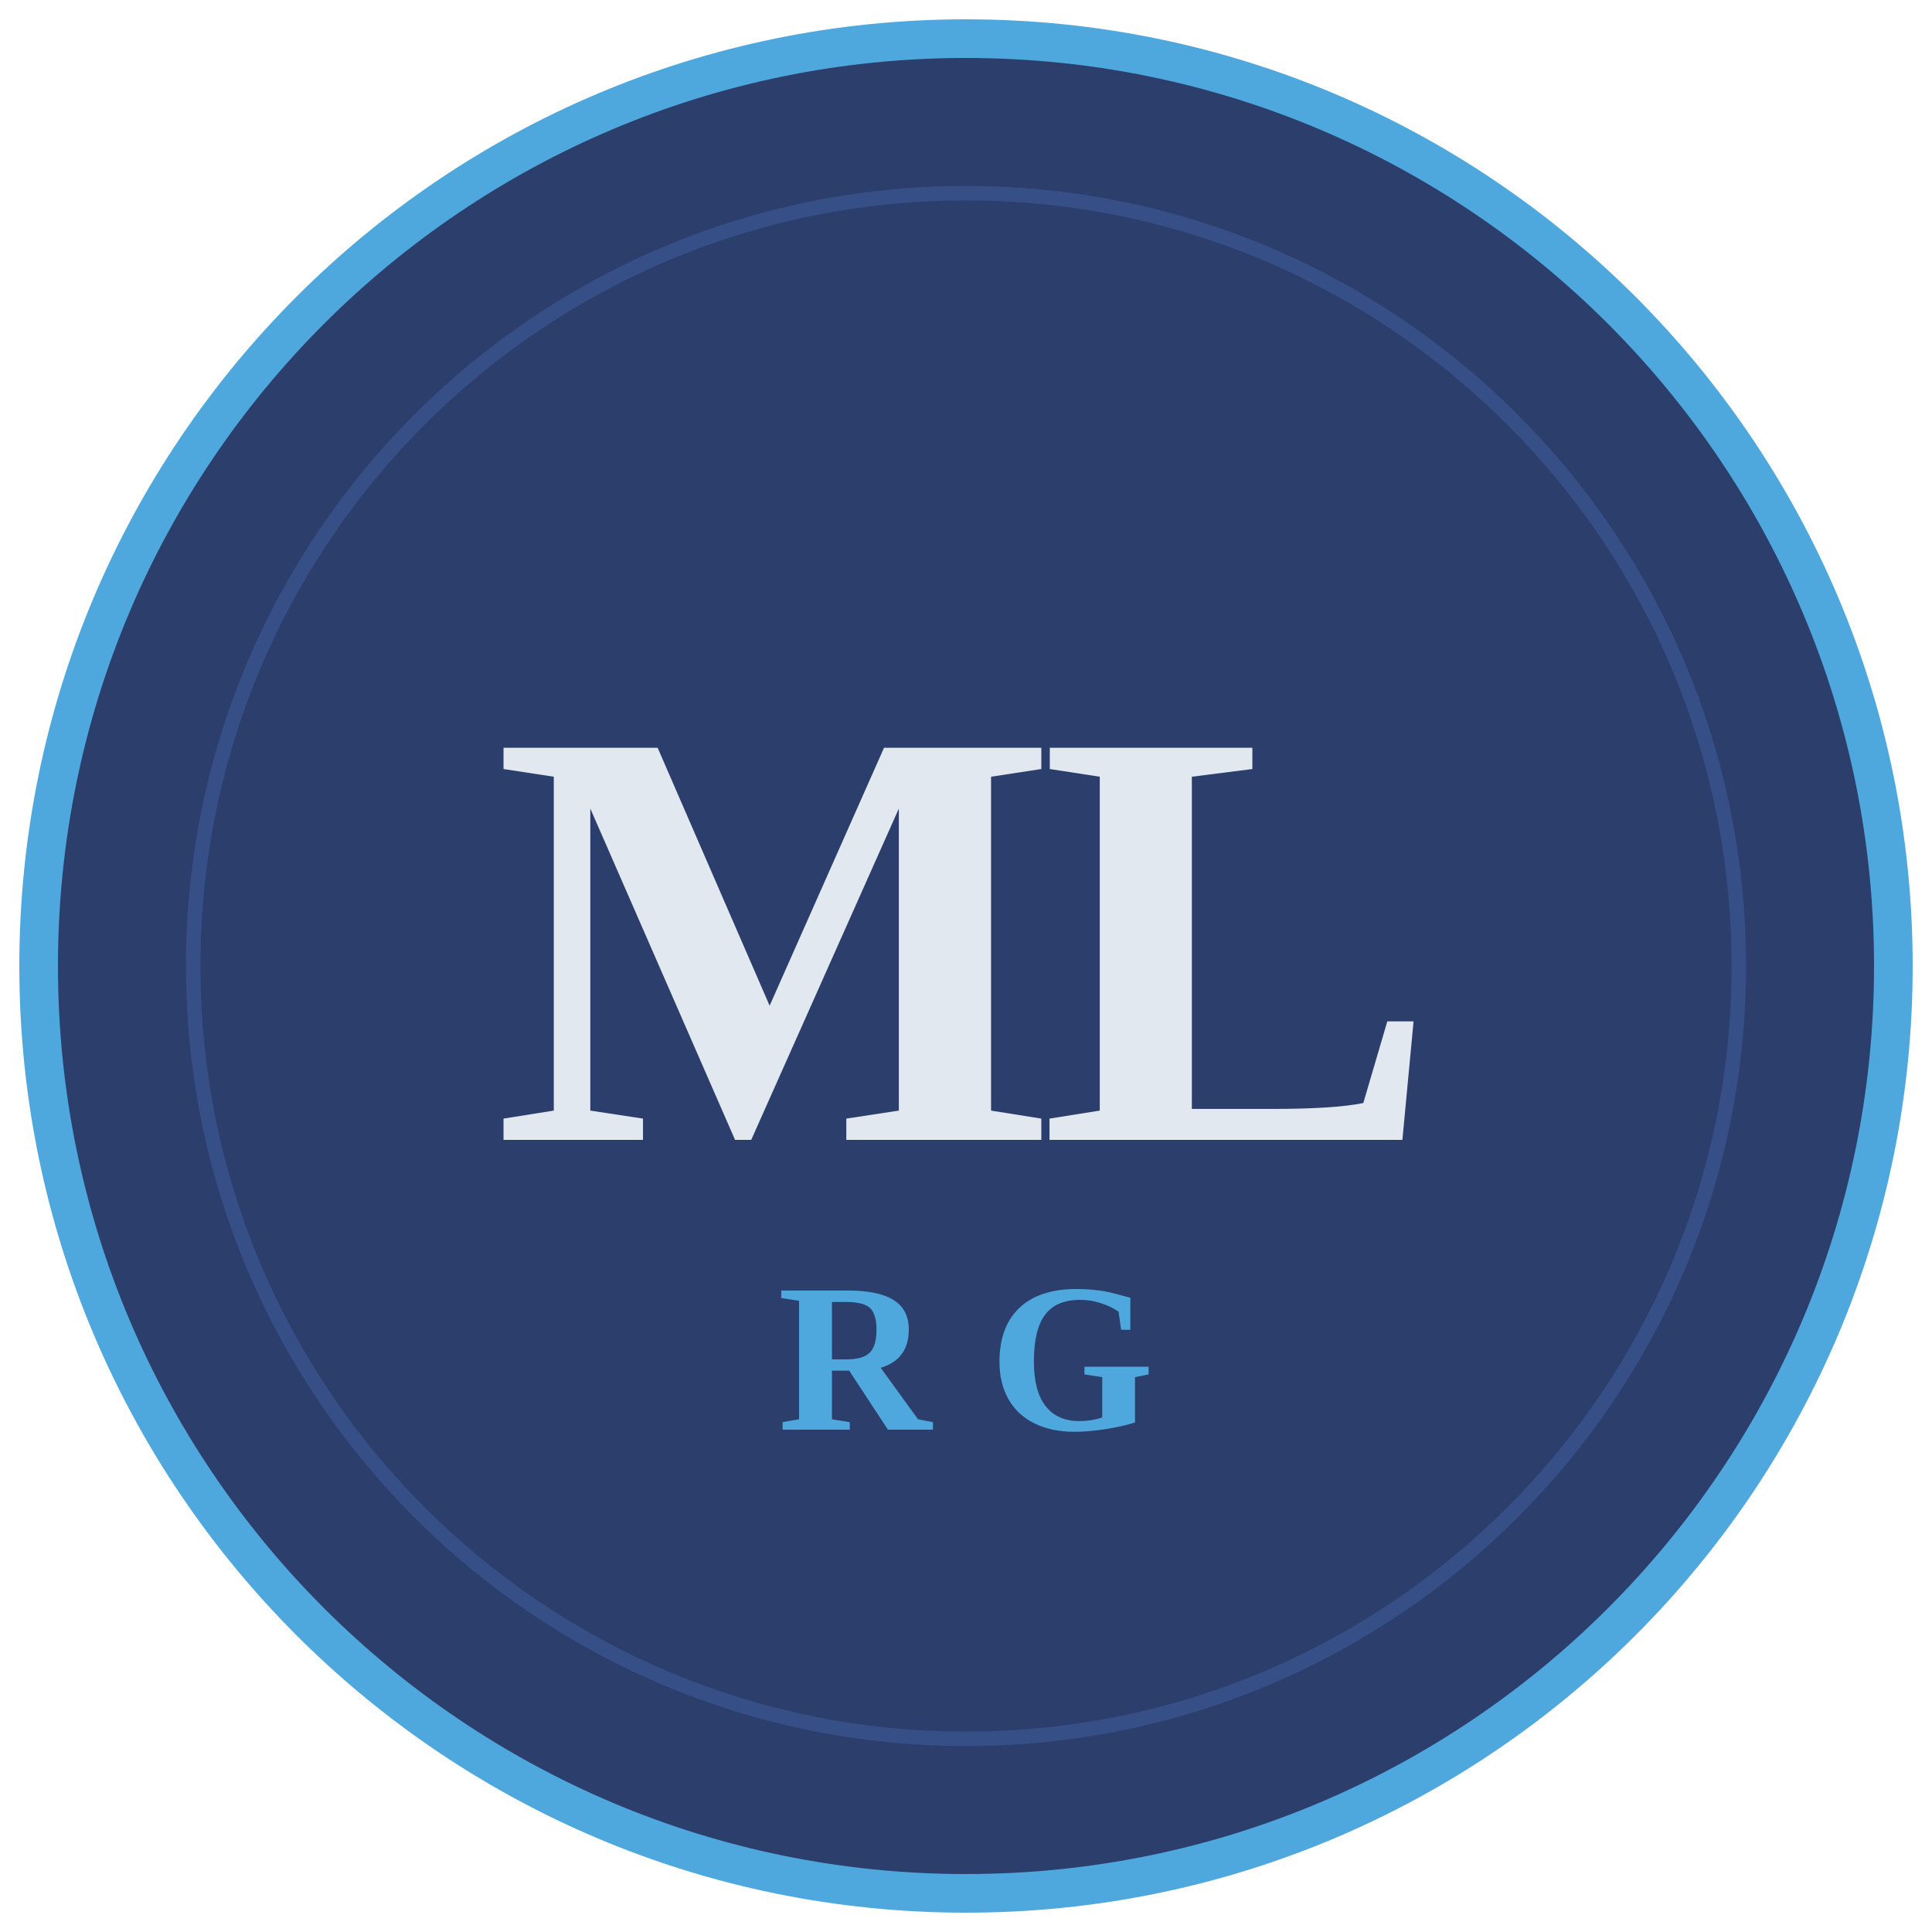
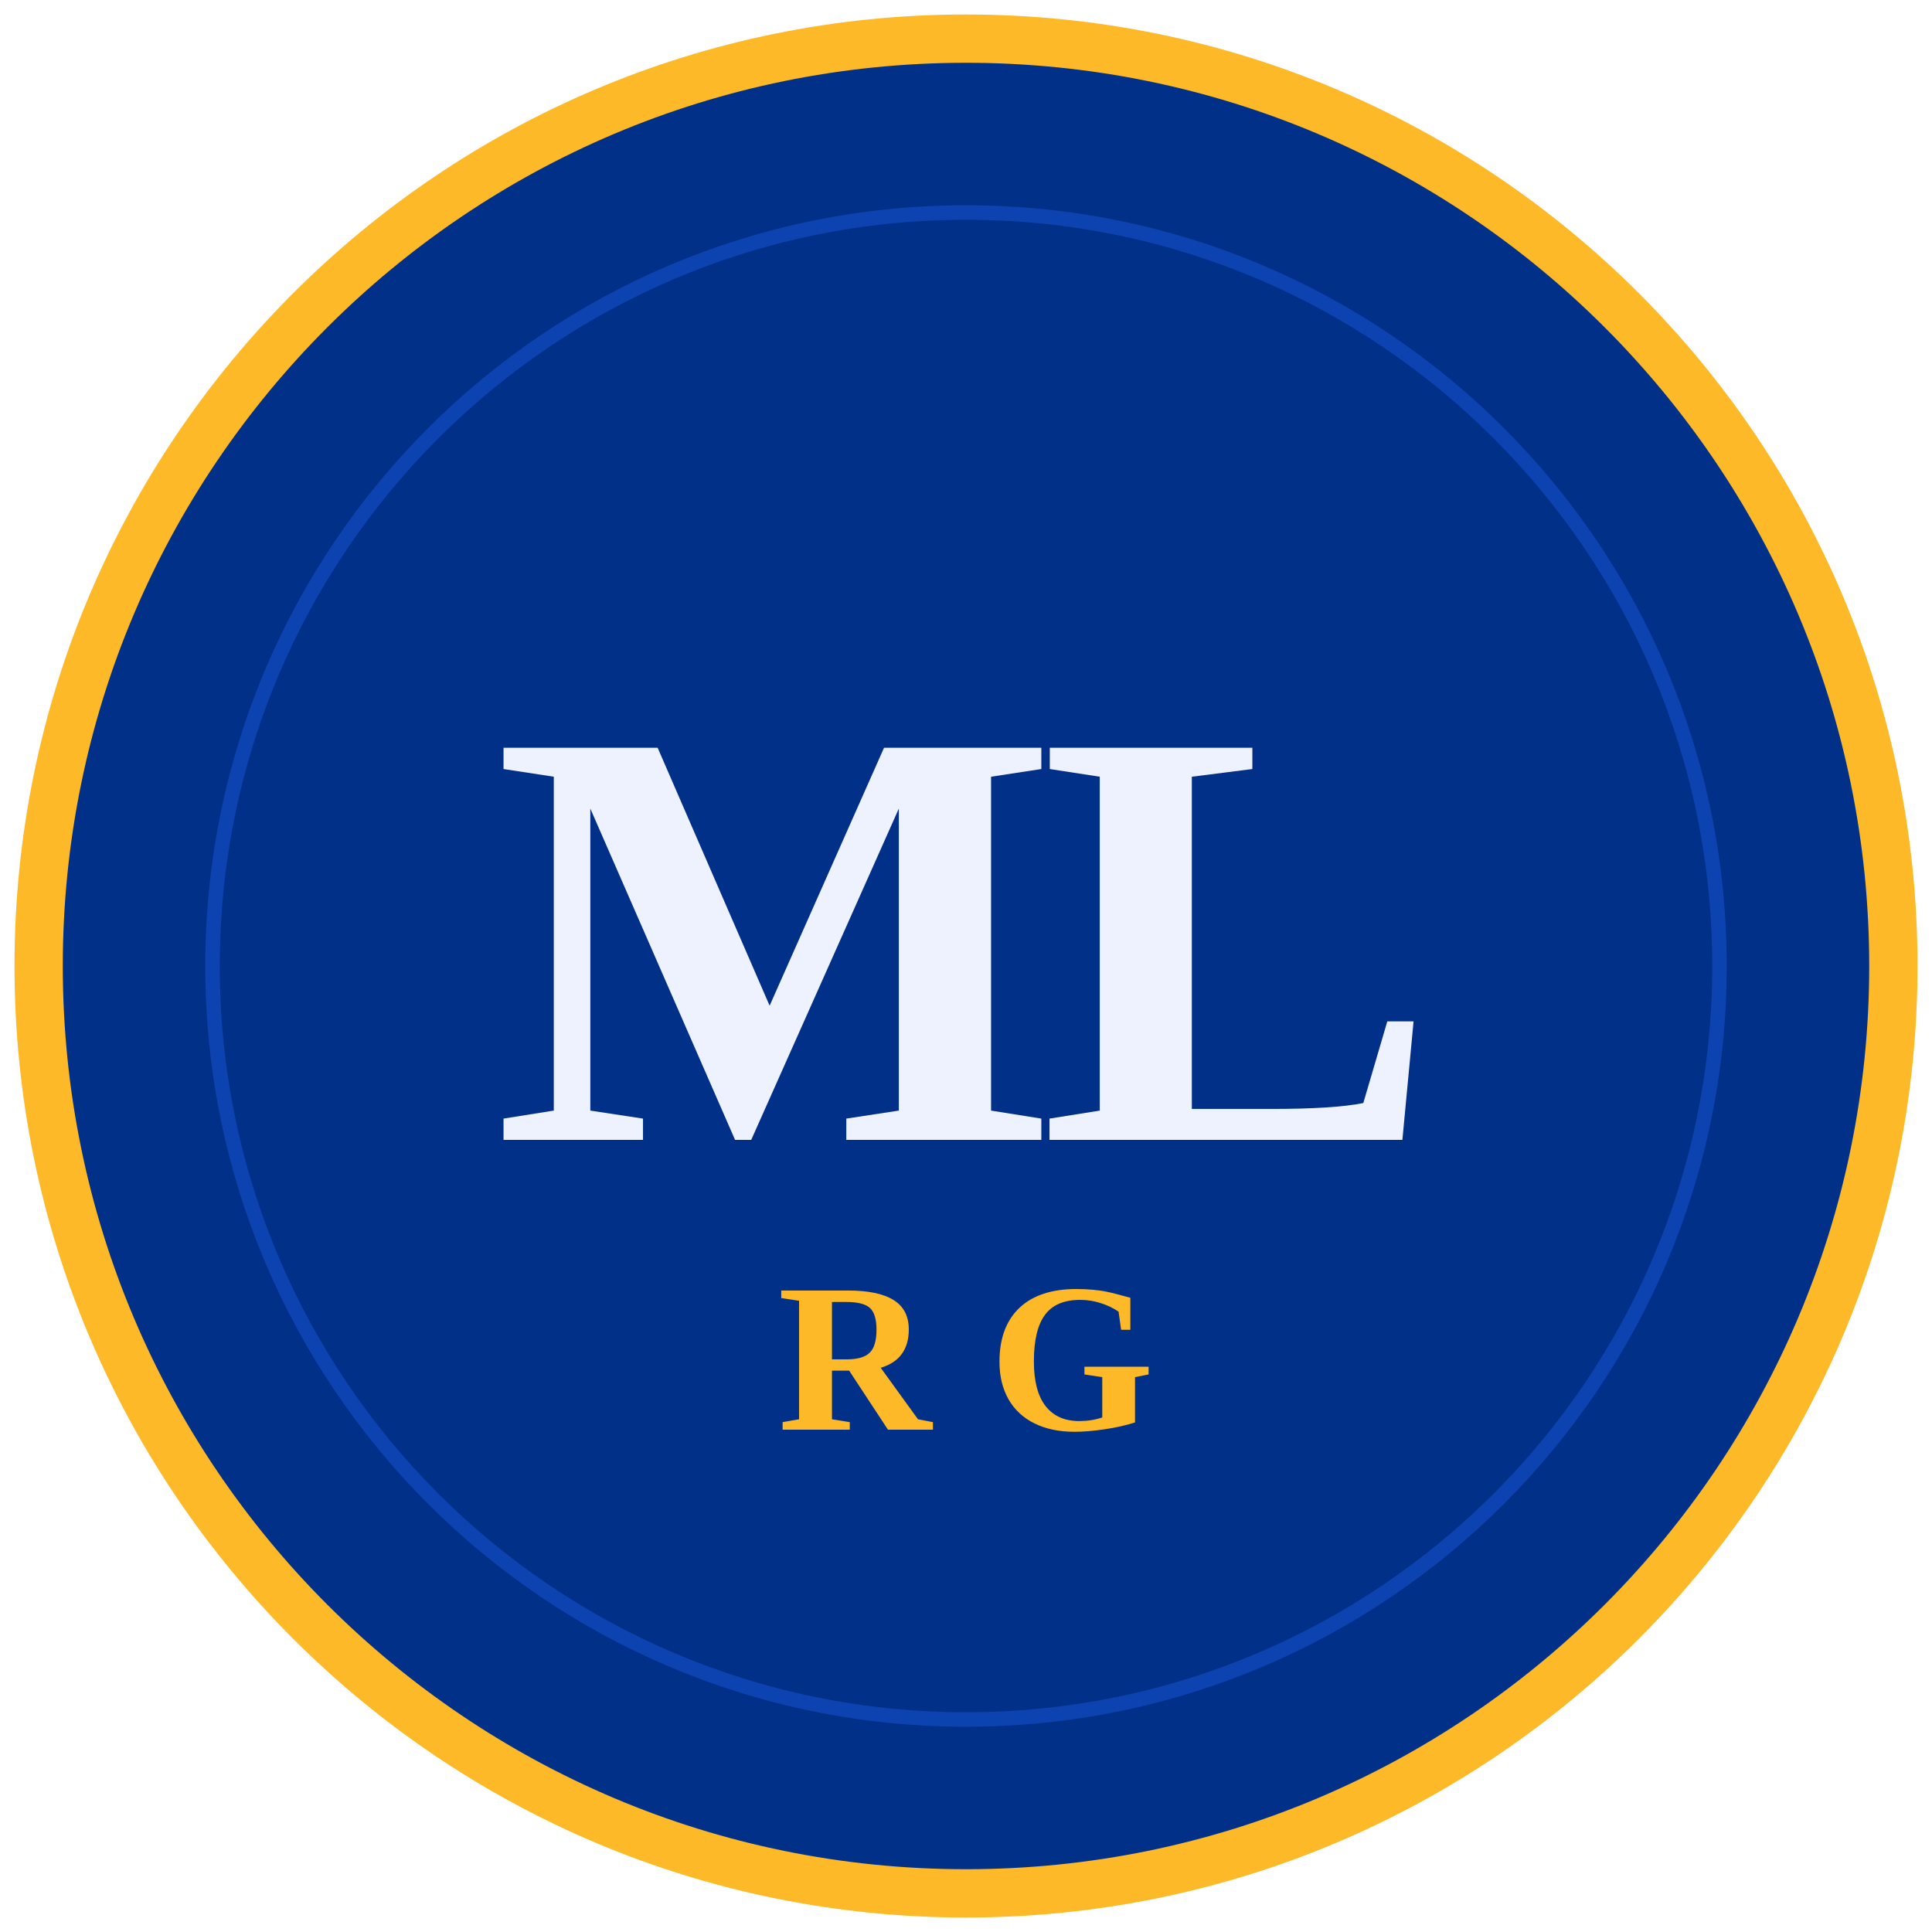
<svg xmlns="http://www.w3.org/2000/svg" viewBox="0 0 200 200" width="200" height="200">
-   <circle cx="100" cy="100" r="96" fill="#2C3E6B" />
-   <circle cx="100" cy="100" r="96" fill="none" stroke="#4EA8DE" stroke-width="4" />
-   <circle cx="100" cy="100" r="80" fill="none" stroke="#3D5A99" stroke-width="1.5" opacity="0.6" />
-   <text x="100" y="118" text-anchor="middle" font-family="Georgia, 'Times New Roman', serif" font-size="62" font-weight="900" fill="#E2E8F0" letter-spacing="-2">ML</text>
-   <text x="100" y="148" text-anchor="middle" font-family="Georgia, 'Times New Roman', serif" font-size="22" font-weight="700" fill="#4EA8DE" letter-spacing="6">RG</text>
+   <circle cx="100" cy="100" r="96" fill="#003087" />
+   <circle cx="100" cy="100" r="96" fill="none" stroke="#FDB927" stroke-width="5" />
+   <circle cx="100" cy="100" r="78" fill="none" stroke="#1A56DB" stroke-width="1.5" opacity="0.5" />
+   <text x="100" y="118" text-anchor="middle" font-family="Georgia, 'Times New Roman', serif" font-size="62" font-weight="900" fill="#EEF2FF" letter-spacing="-2">ML</text>
+   <text x="100" y="148" text-anchor="middle" font-family="Georgia, 'Times New Roman', serif" font-size="22" font-weight="700" fill="#FDB927" letter-spacing="6">RG</text>
</svg>
